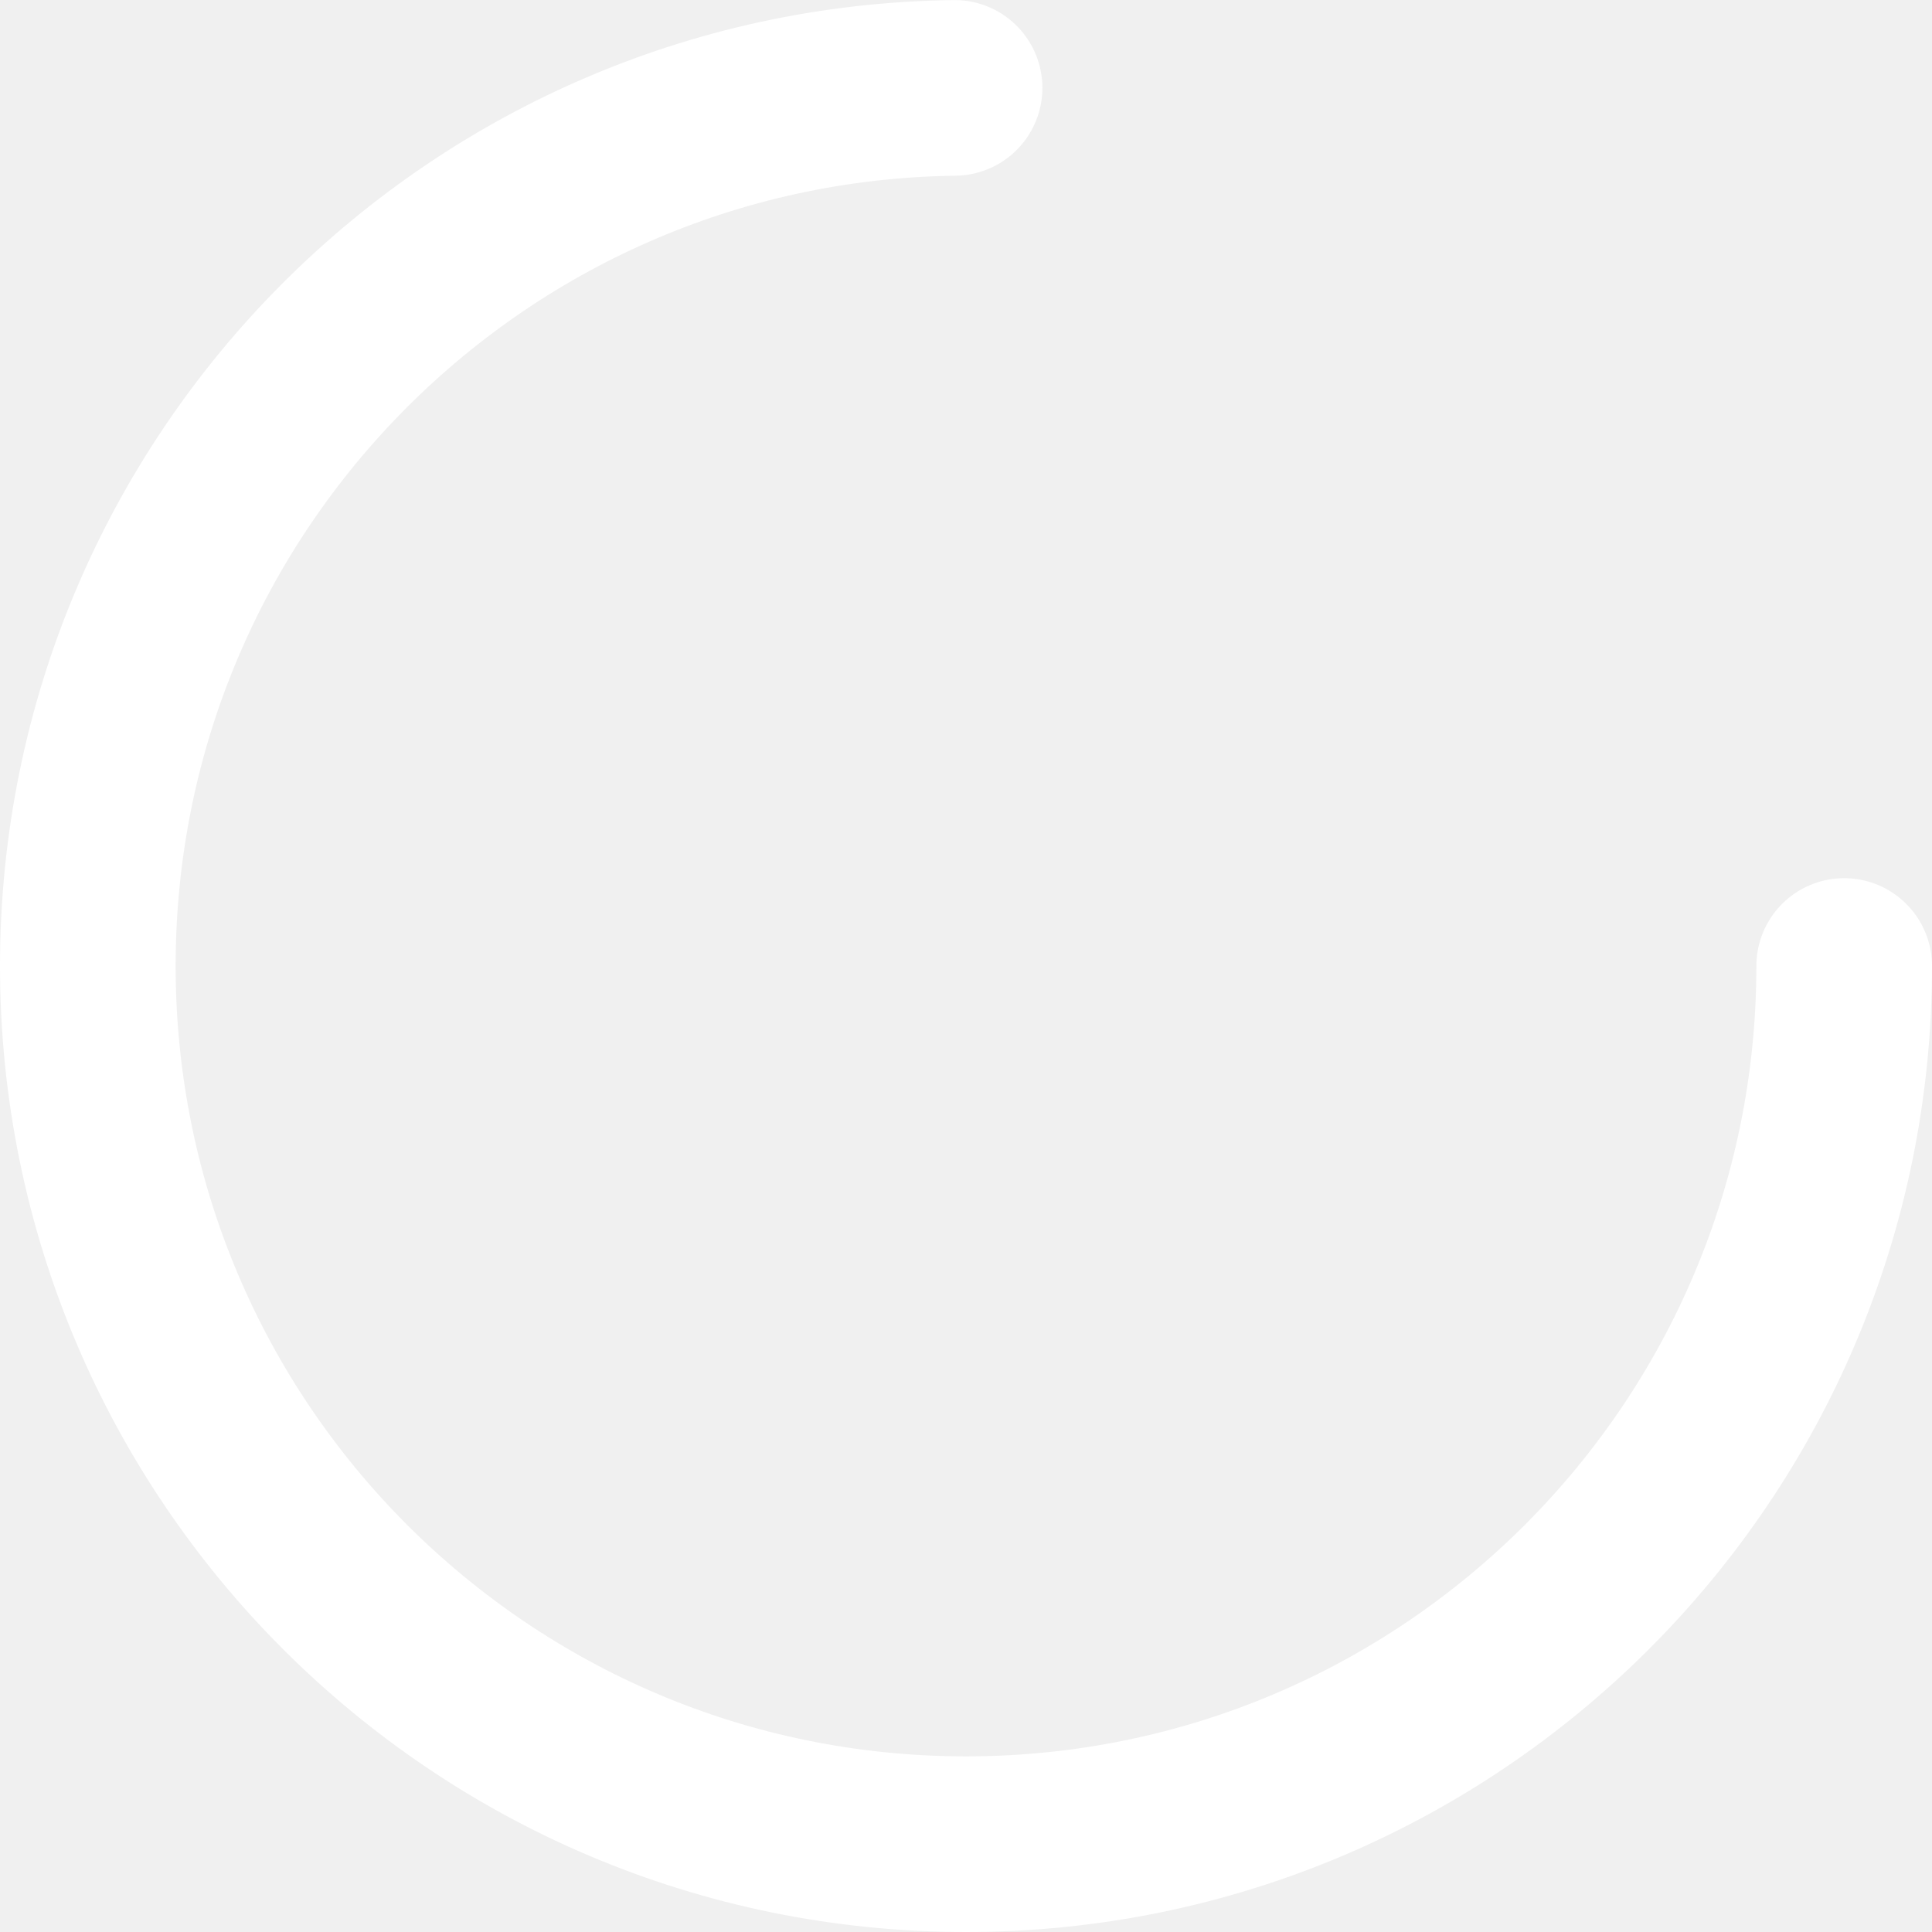
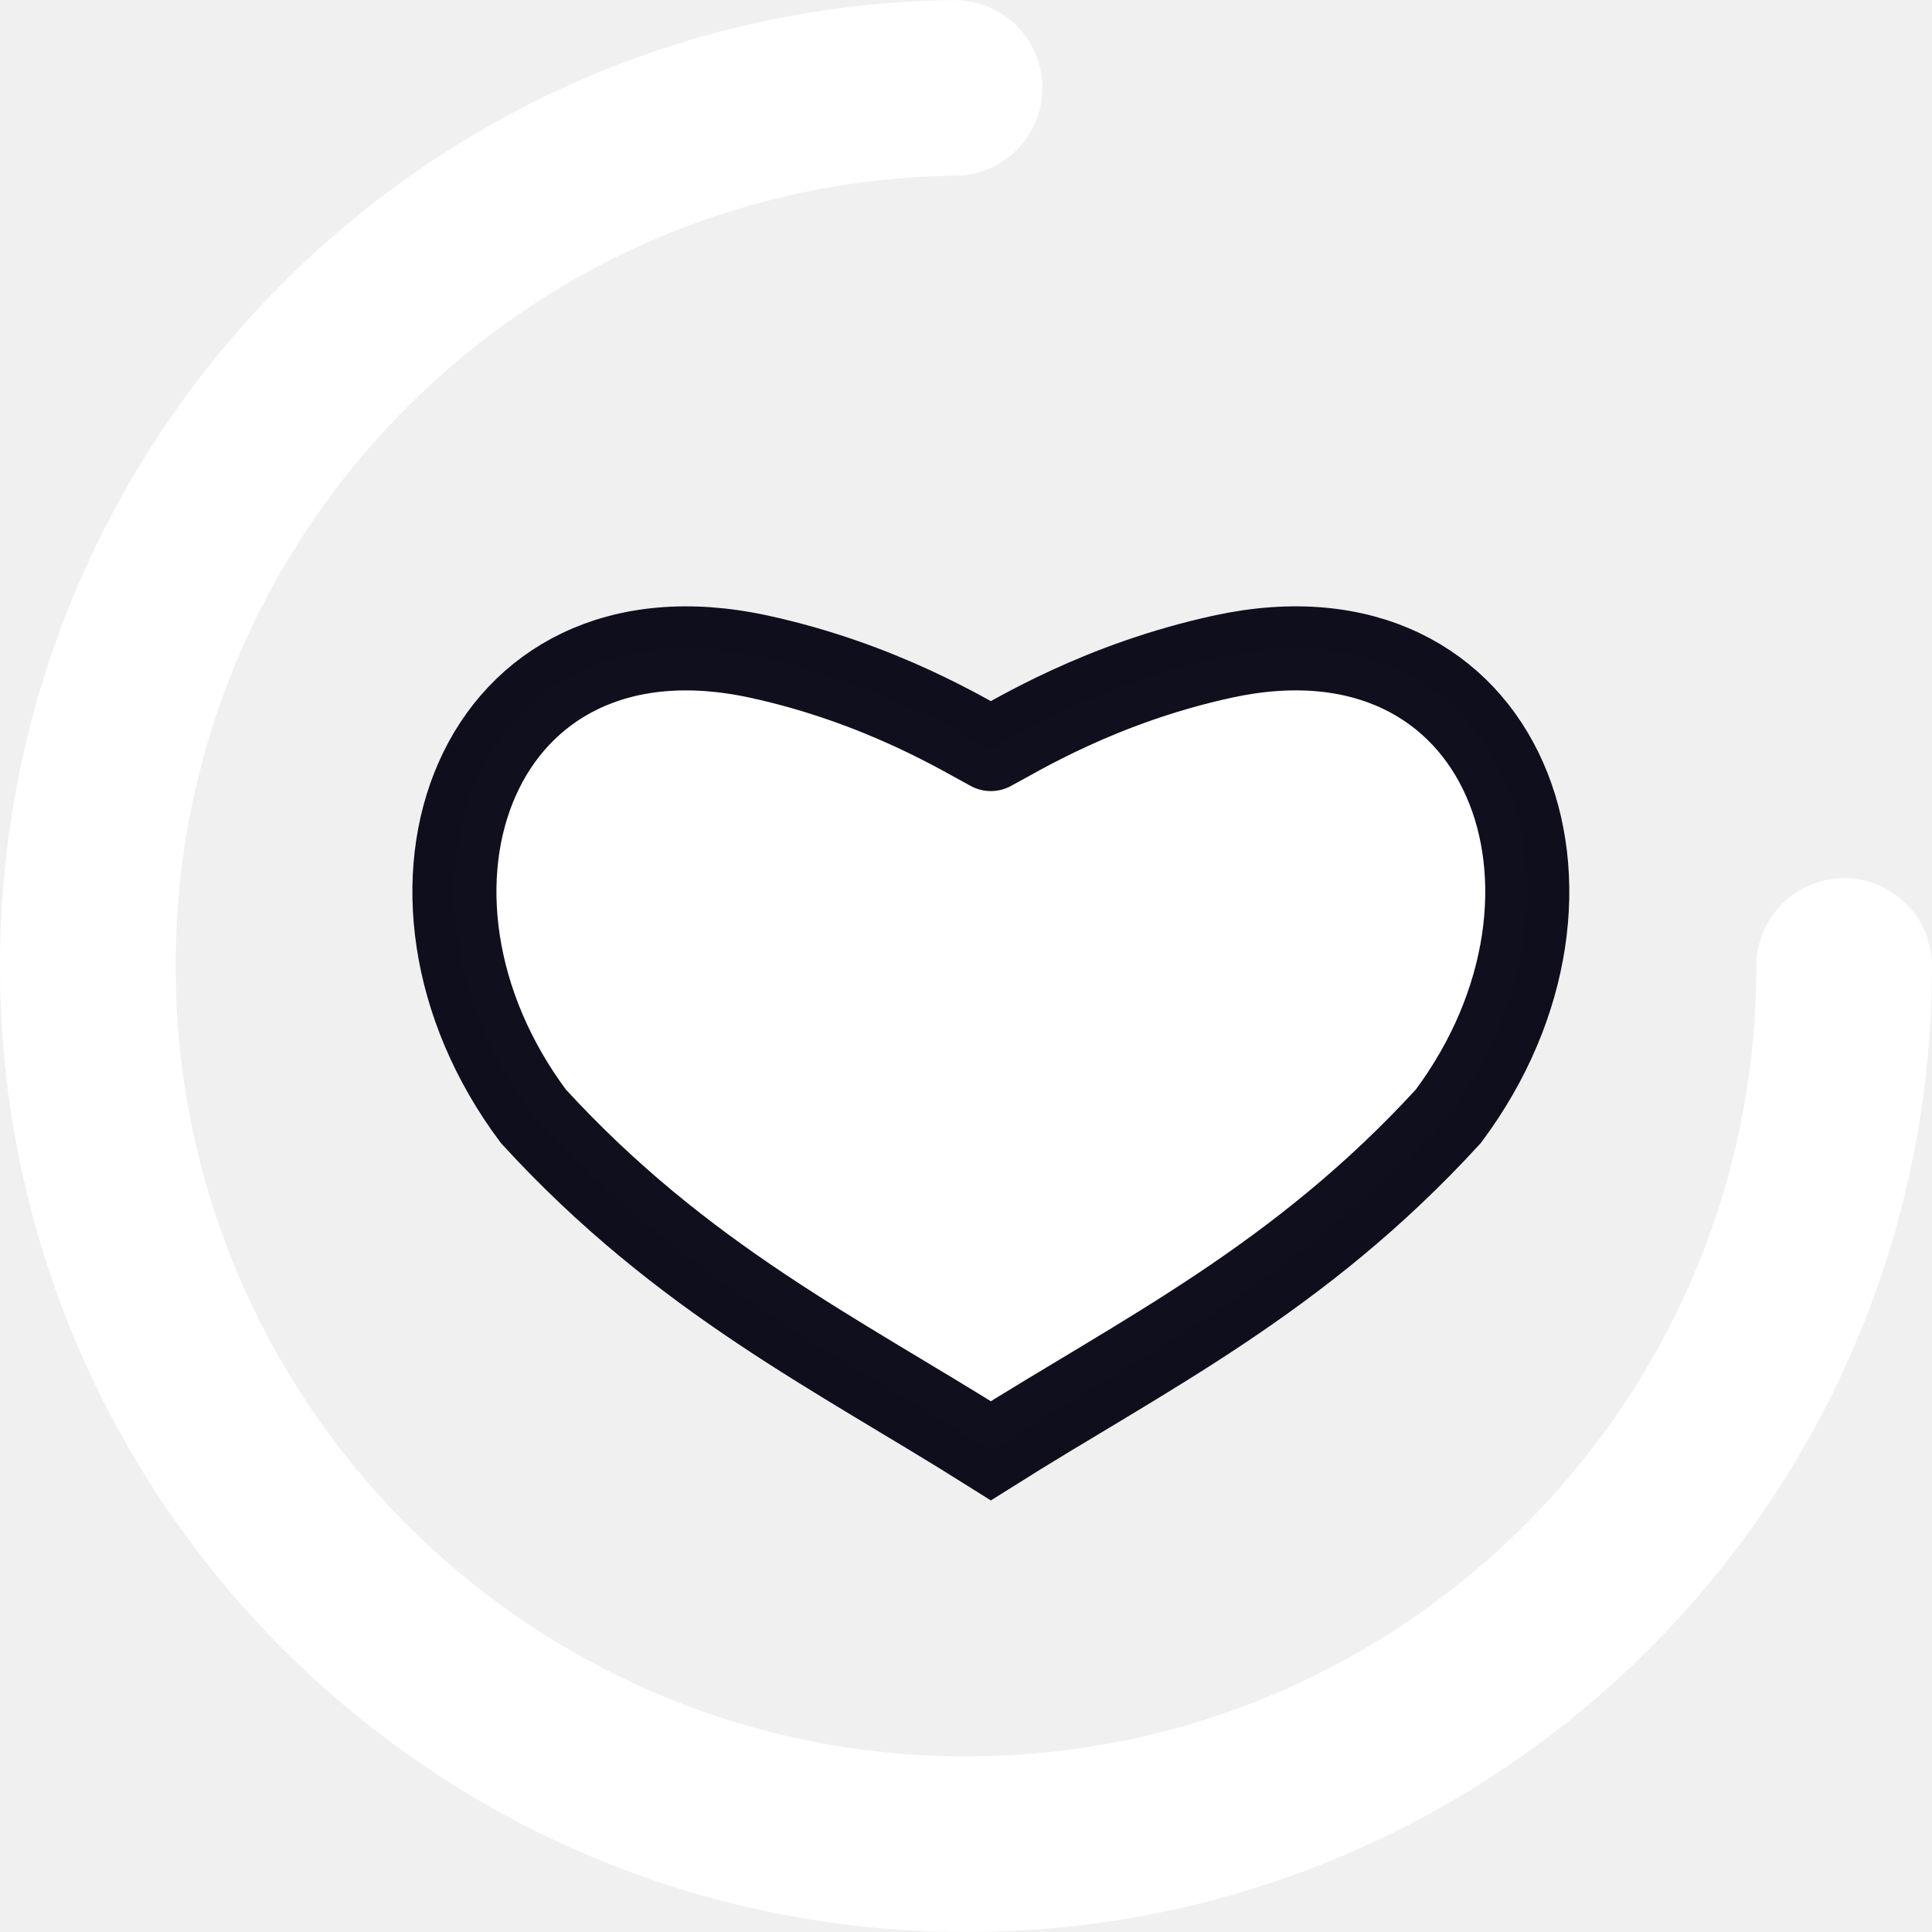
- <svg xmlns="http://www.w3.org/2000/svg" version="1.1" width="16px" height="16px" fill="#FFFFFF" viewBox="0 0 66 66">
-   <circle class="path" r="30" fill="none" cx="33" cy="33" stroke="white" stroke-width="6" stroke-linecap="round" stroke-dasharray="187" stroke-dashoffset="46" transform="rotate(0 33 33)" />
+ <svg xmlns="http://www.w3.org/2000/svg" version="1.1" width="16px" height="16px" fill="#FFFFFF" viewBox="0 0 66 66" id="svg131">
+   <defs id="defs135" />
+   <circle class="path" r="30" fill="none" cx="33" cy="33" stroke="white" stroke-width="6" stroke-linecap="round" stroke-dasharray="187" stroke-dashoffset="46" transform="rotate(0 33 33)" id="circle129" />
+   <path id="path1445-6" d="m 33.849,25.589 c 0.852,-0.446 3.728,-2.247 7.929,-3.159 9.686,-2.103 13.409,8.049 7.698,15.705 -5.103,5.57 -10.399,8.129 -15.627,11.425 -5.228,-3.296 -10.524,-5.855 -15.627,-11.425 -5.712,-7.655 -1.988,-17.807 7.698,-15.705 4.201,0.912 7.076,2.714 7.929,3.159" style="fill-opacity:1;stroke:#00000f;stroke-width:2.871;stroke-linecap:round;stroke-linejoin:miter;stroke-miterlimit:4.7;stroke-dasharray:none;stroke-opacity:0.941" />
</svg>
